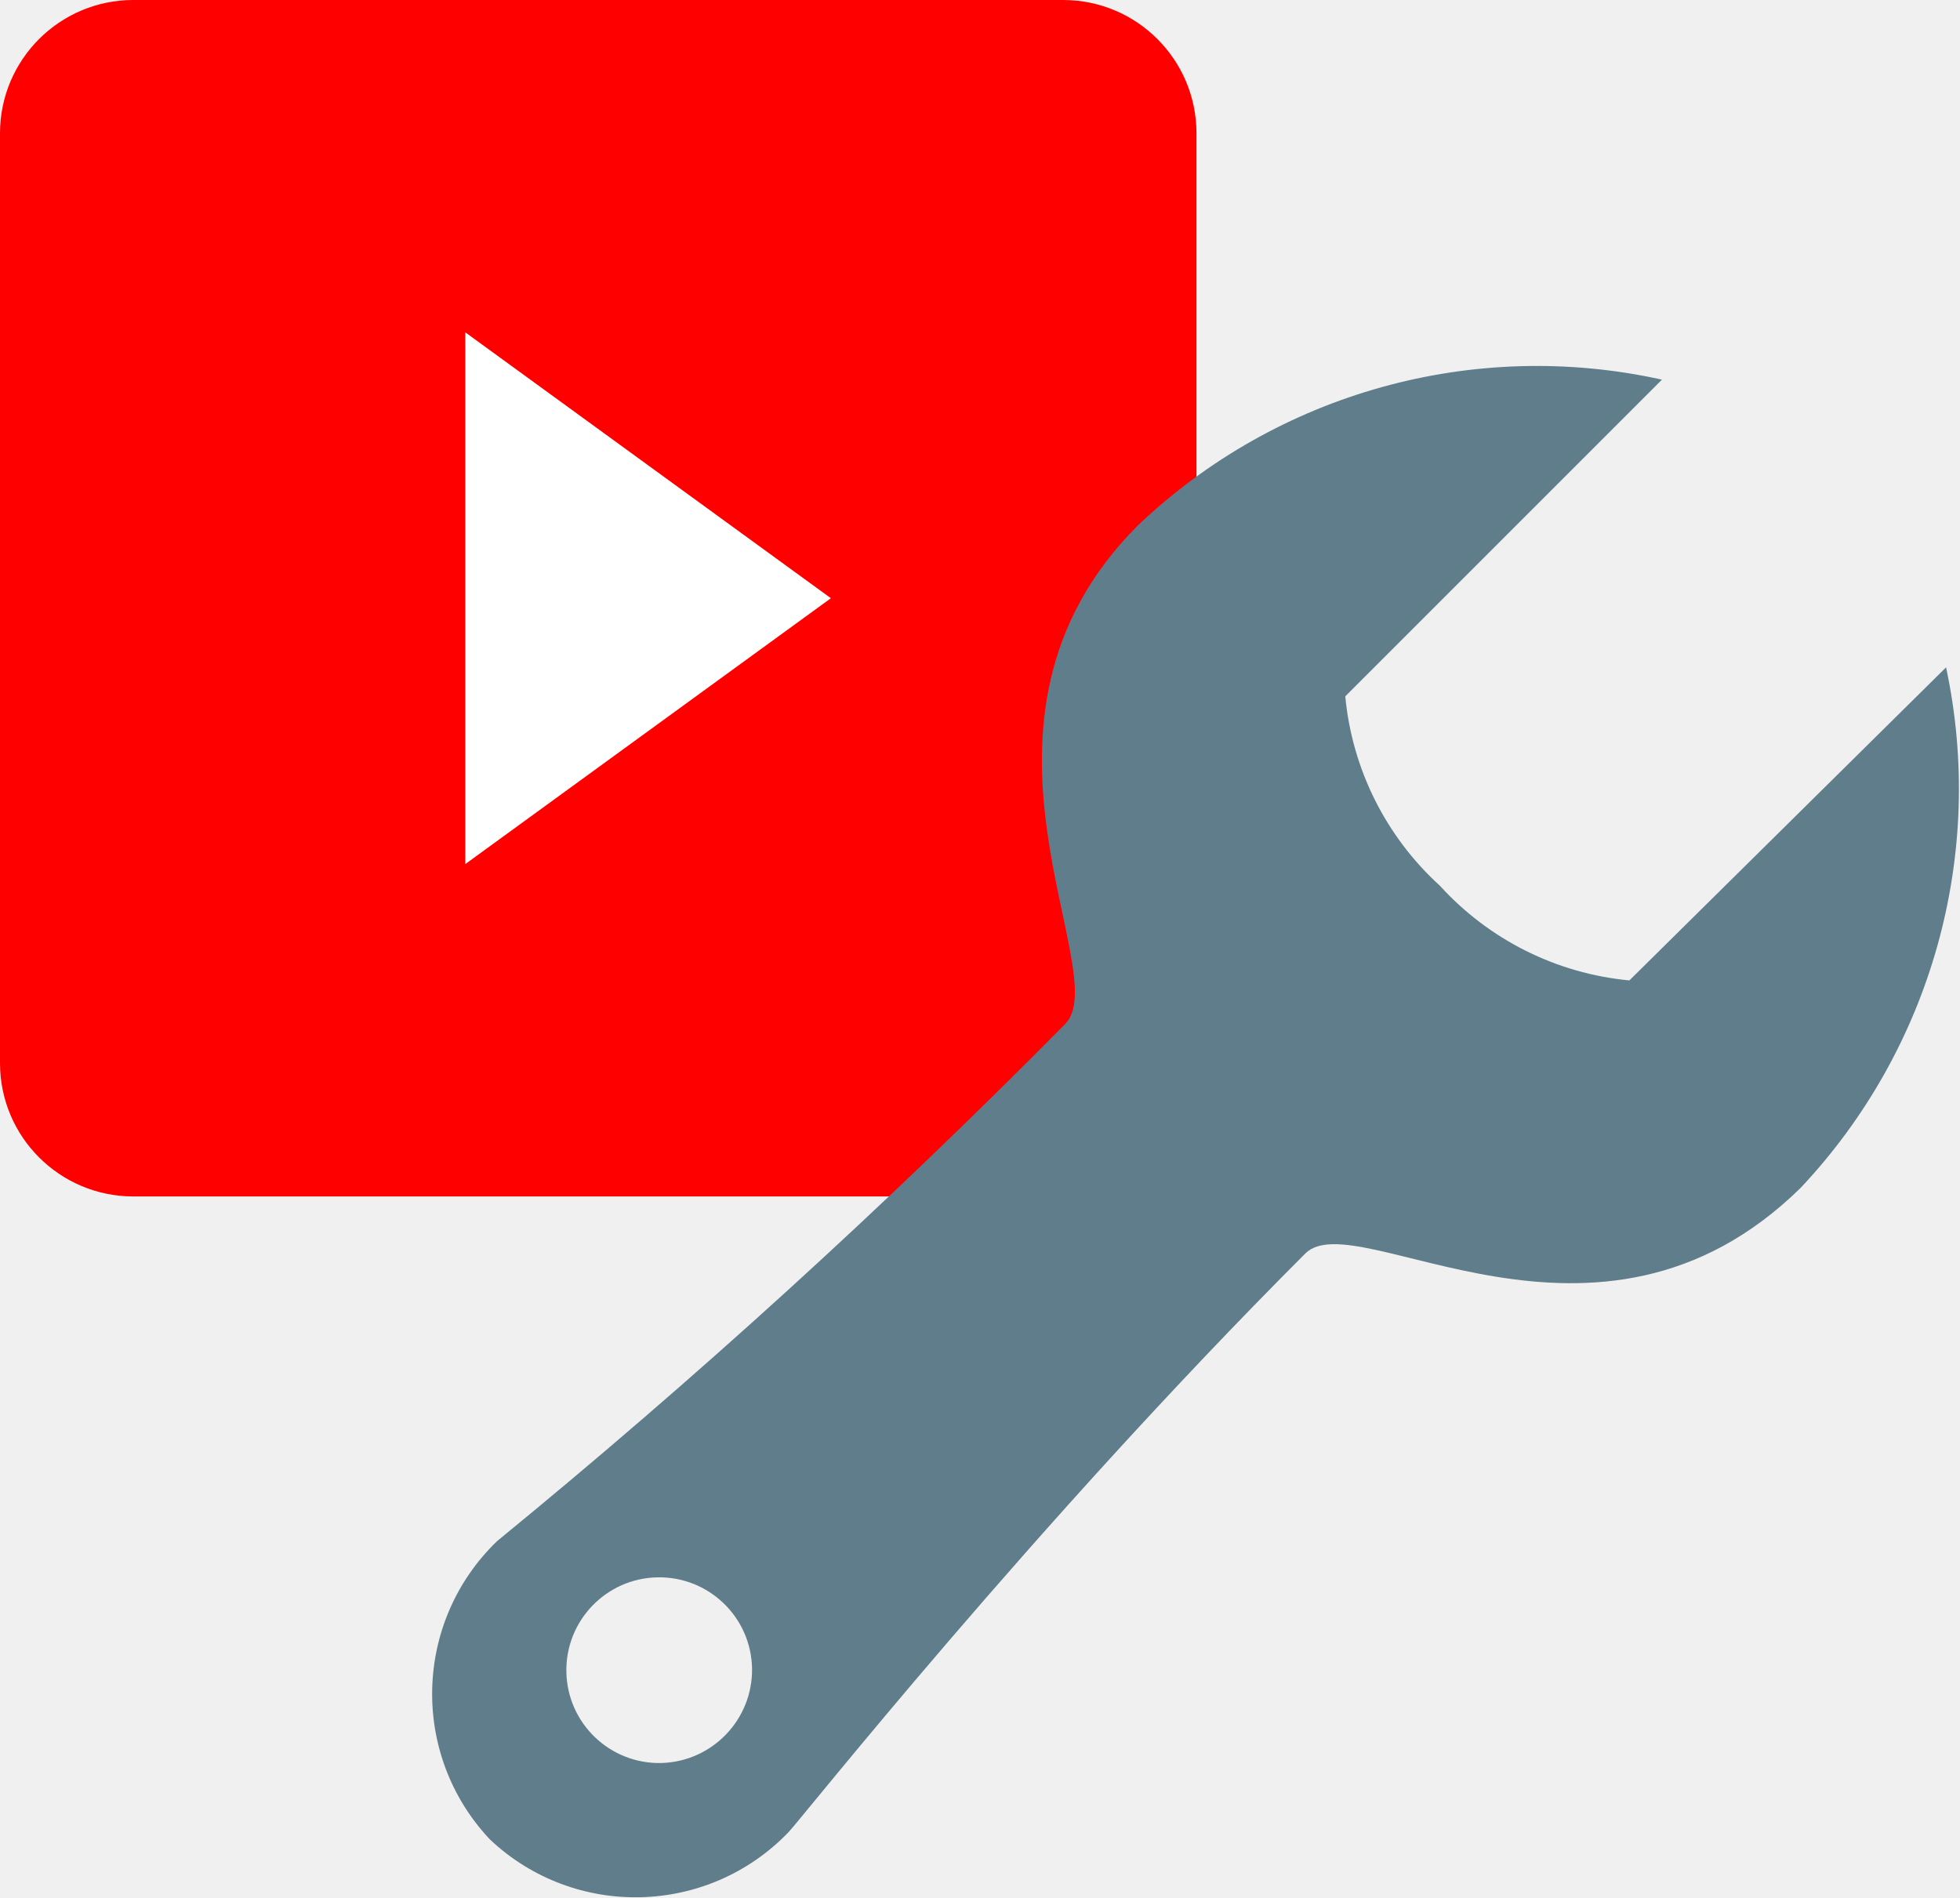
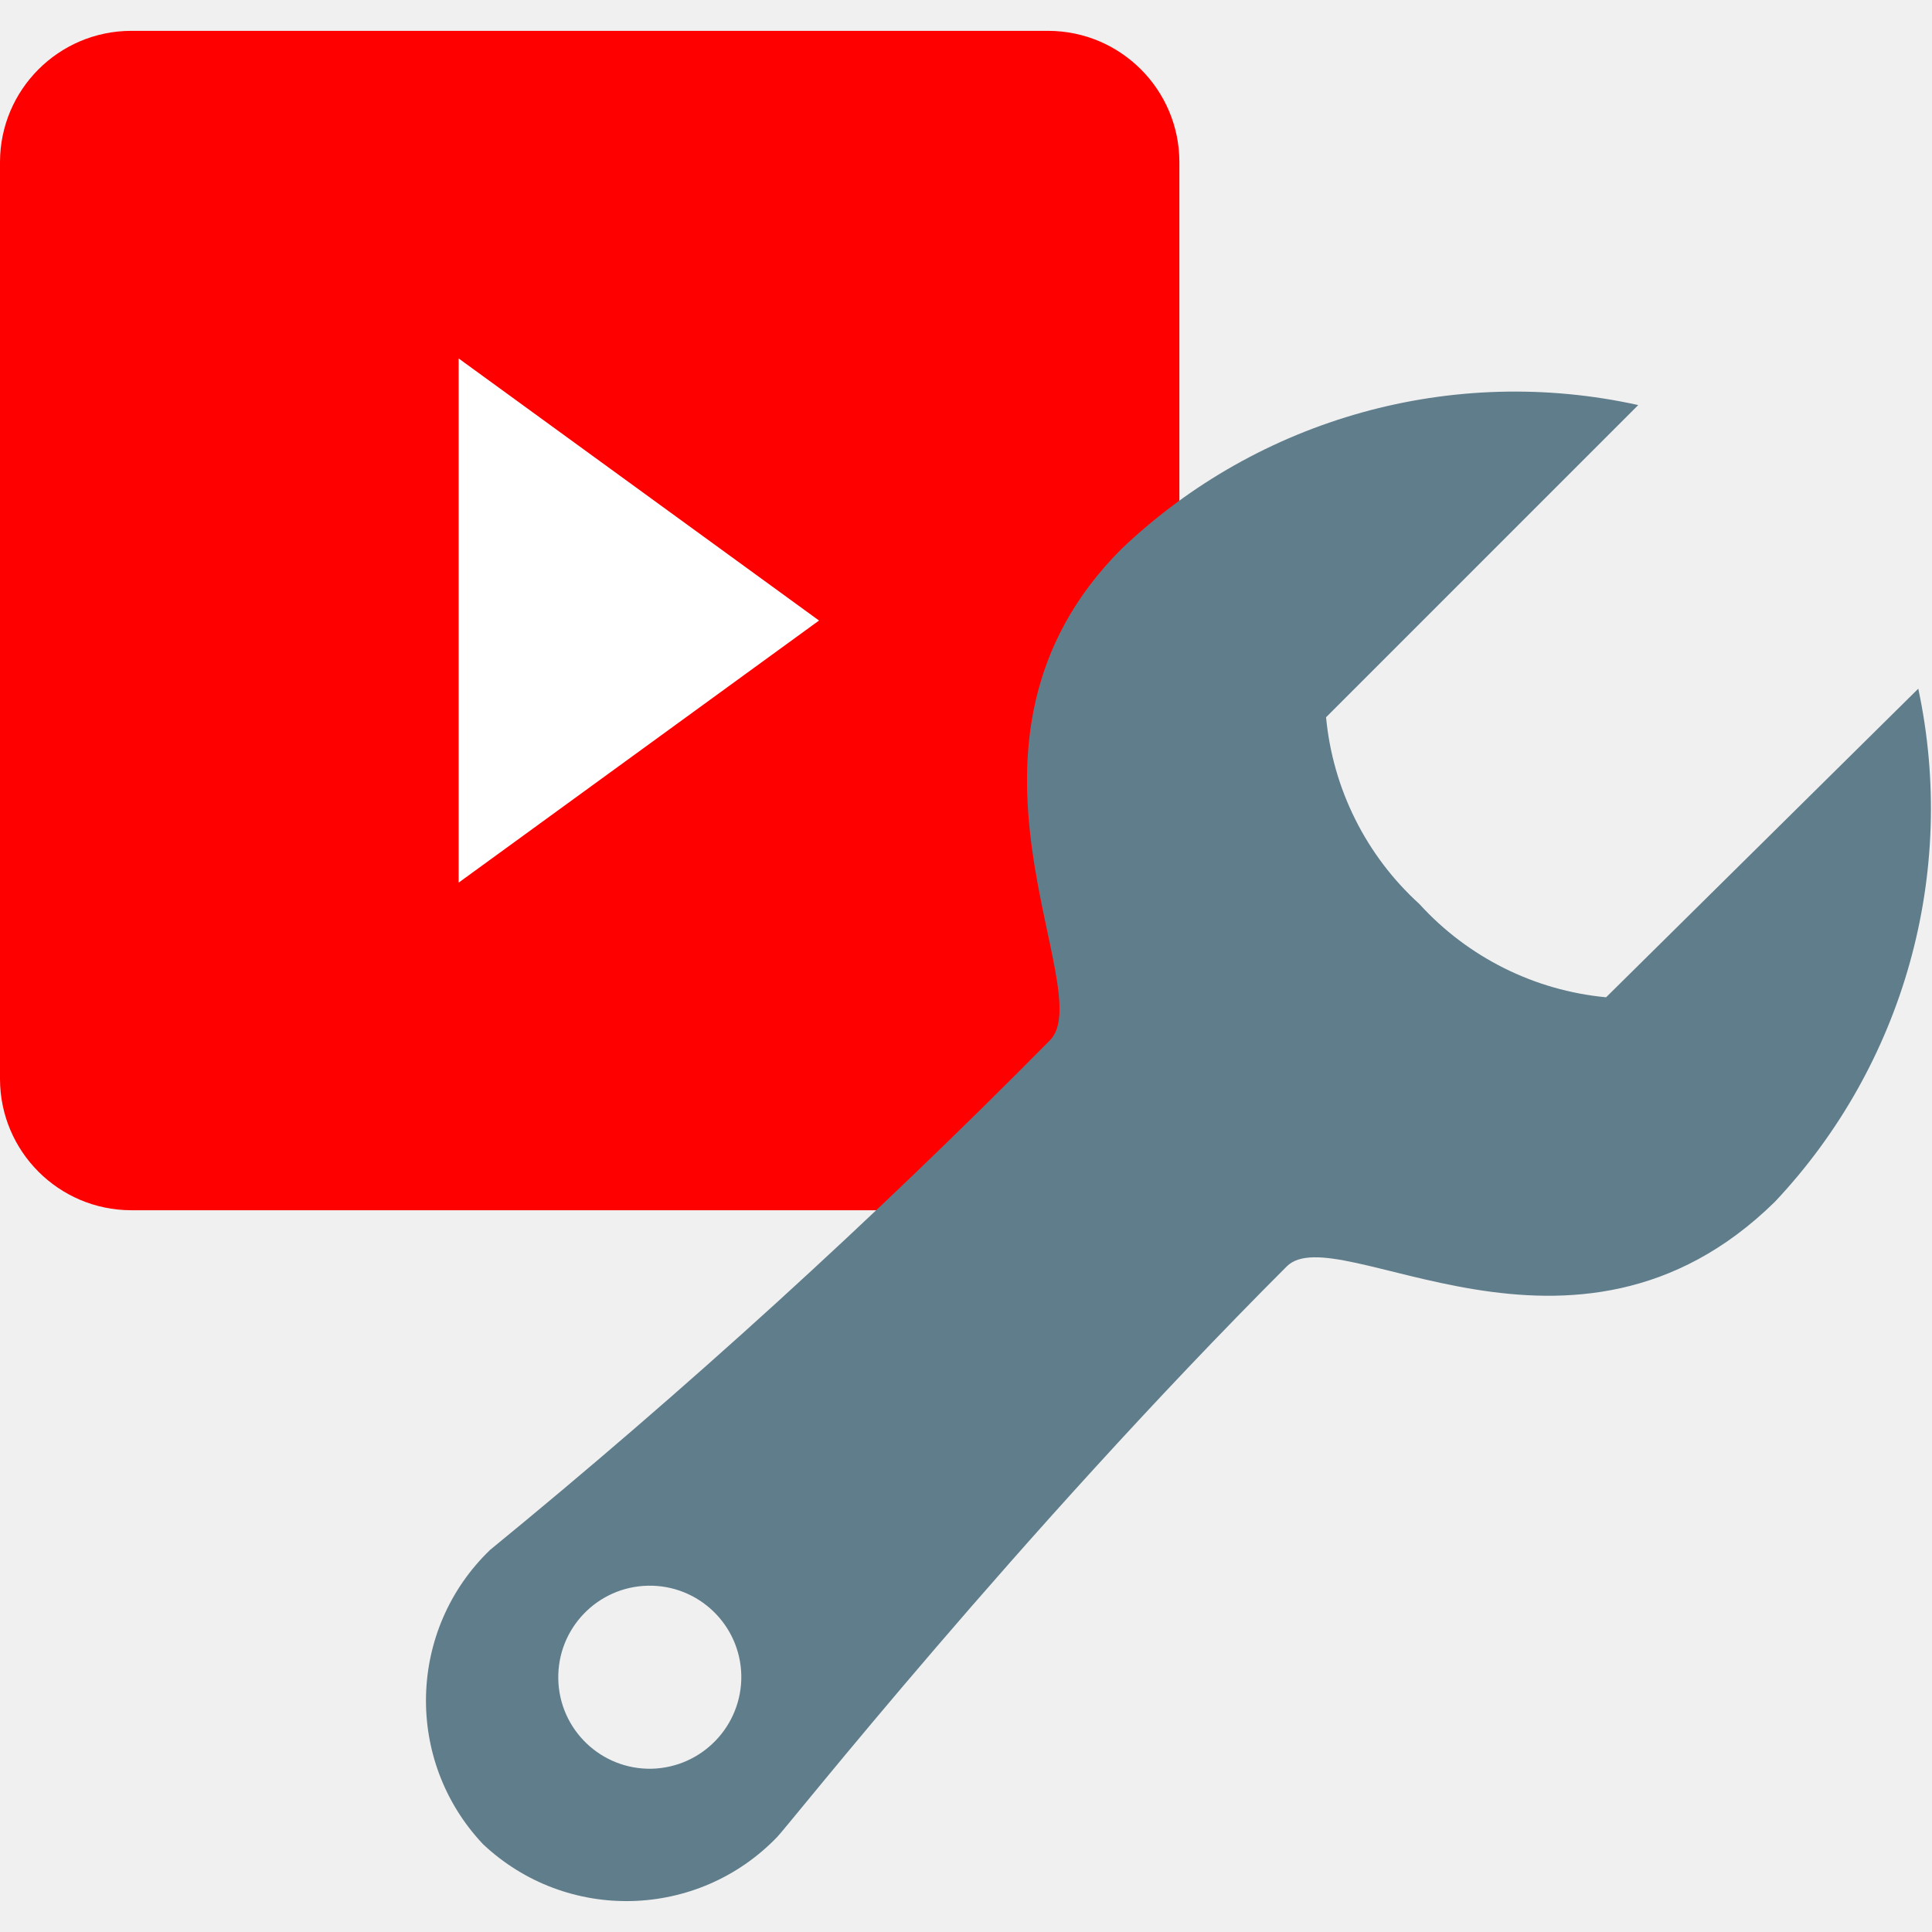
- <svg xmlns="http://www.w3.org/2000/svg" width="58.973" height="57.09" viewBox="0 0 58.973 57.09">
+ <svg xmlns="http://www.w3.org/2000/svg" width="62" height="62" viewBox="0 0 58.973 57.09">
  <g id="Group_197" data-name="Group 197" transform="translate(-797 -1269)">
    <g id="start" transform="translate(791 1263)">
      <path id="Path_82" data-name="Path 82" d="M38,42H10a4.012,4.012,0,0,1-4-4V10a4.012,4.012,0,0,1,4-4H38a4.012,4.012,0,0,1,4,4V38A4.012,4.012,0,0,1,38,42Z" fill="red" />
      <path id="Path_83" data-name="Path 83" d="M31,24,20,16V32Z" fill="#fff" />
    </g>
    <path id="support" d="M48.664,11.791l-9.529,9.42a8.82,8.82,0,0,1-5.7-2.848,8.82,8.82,0,0,1-2.848-5.7l9.529-9.529A17.42,17.42,0,0,0,24.348,7.519c-5.915,5.915-.657,13.472-2.191,15.006A218.4,218.4,0,0,1,5.071,38.078a6.385,6.385,0,0,0-.219,8.982,6.385,6.385,0,0,0,8.982-.219c.329-.329,7.339-9.2,15.553-17.415,1.533-1.533,8.763,4.053,14.9-1.972A17.51,17.51,0,0,0,48.664,11.791ZM10,44.759a2.794,2.794,0,1,1,2.738-2.848A2.806,2.806,0,0,1,10,44.759Z" transform="translate(806.89 1277.289)" fill="#607d8b" />
  </g>
</svg>
